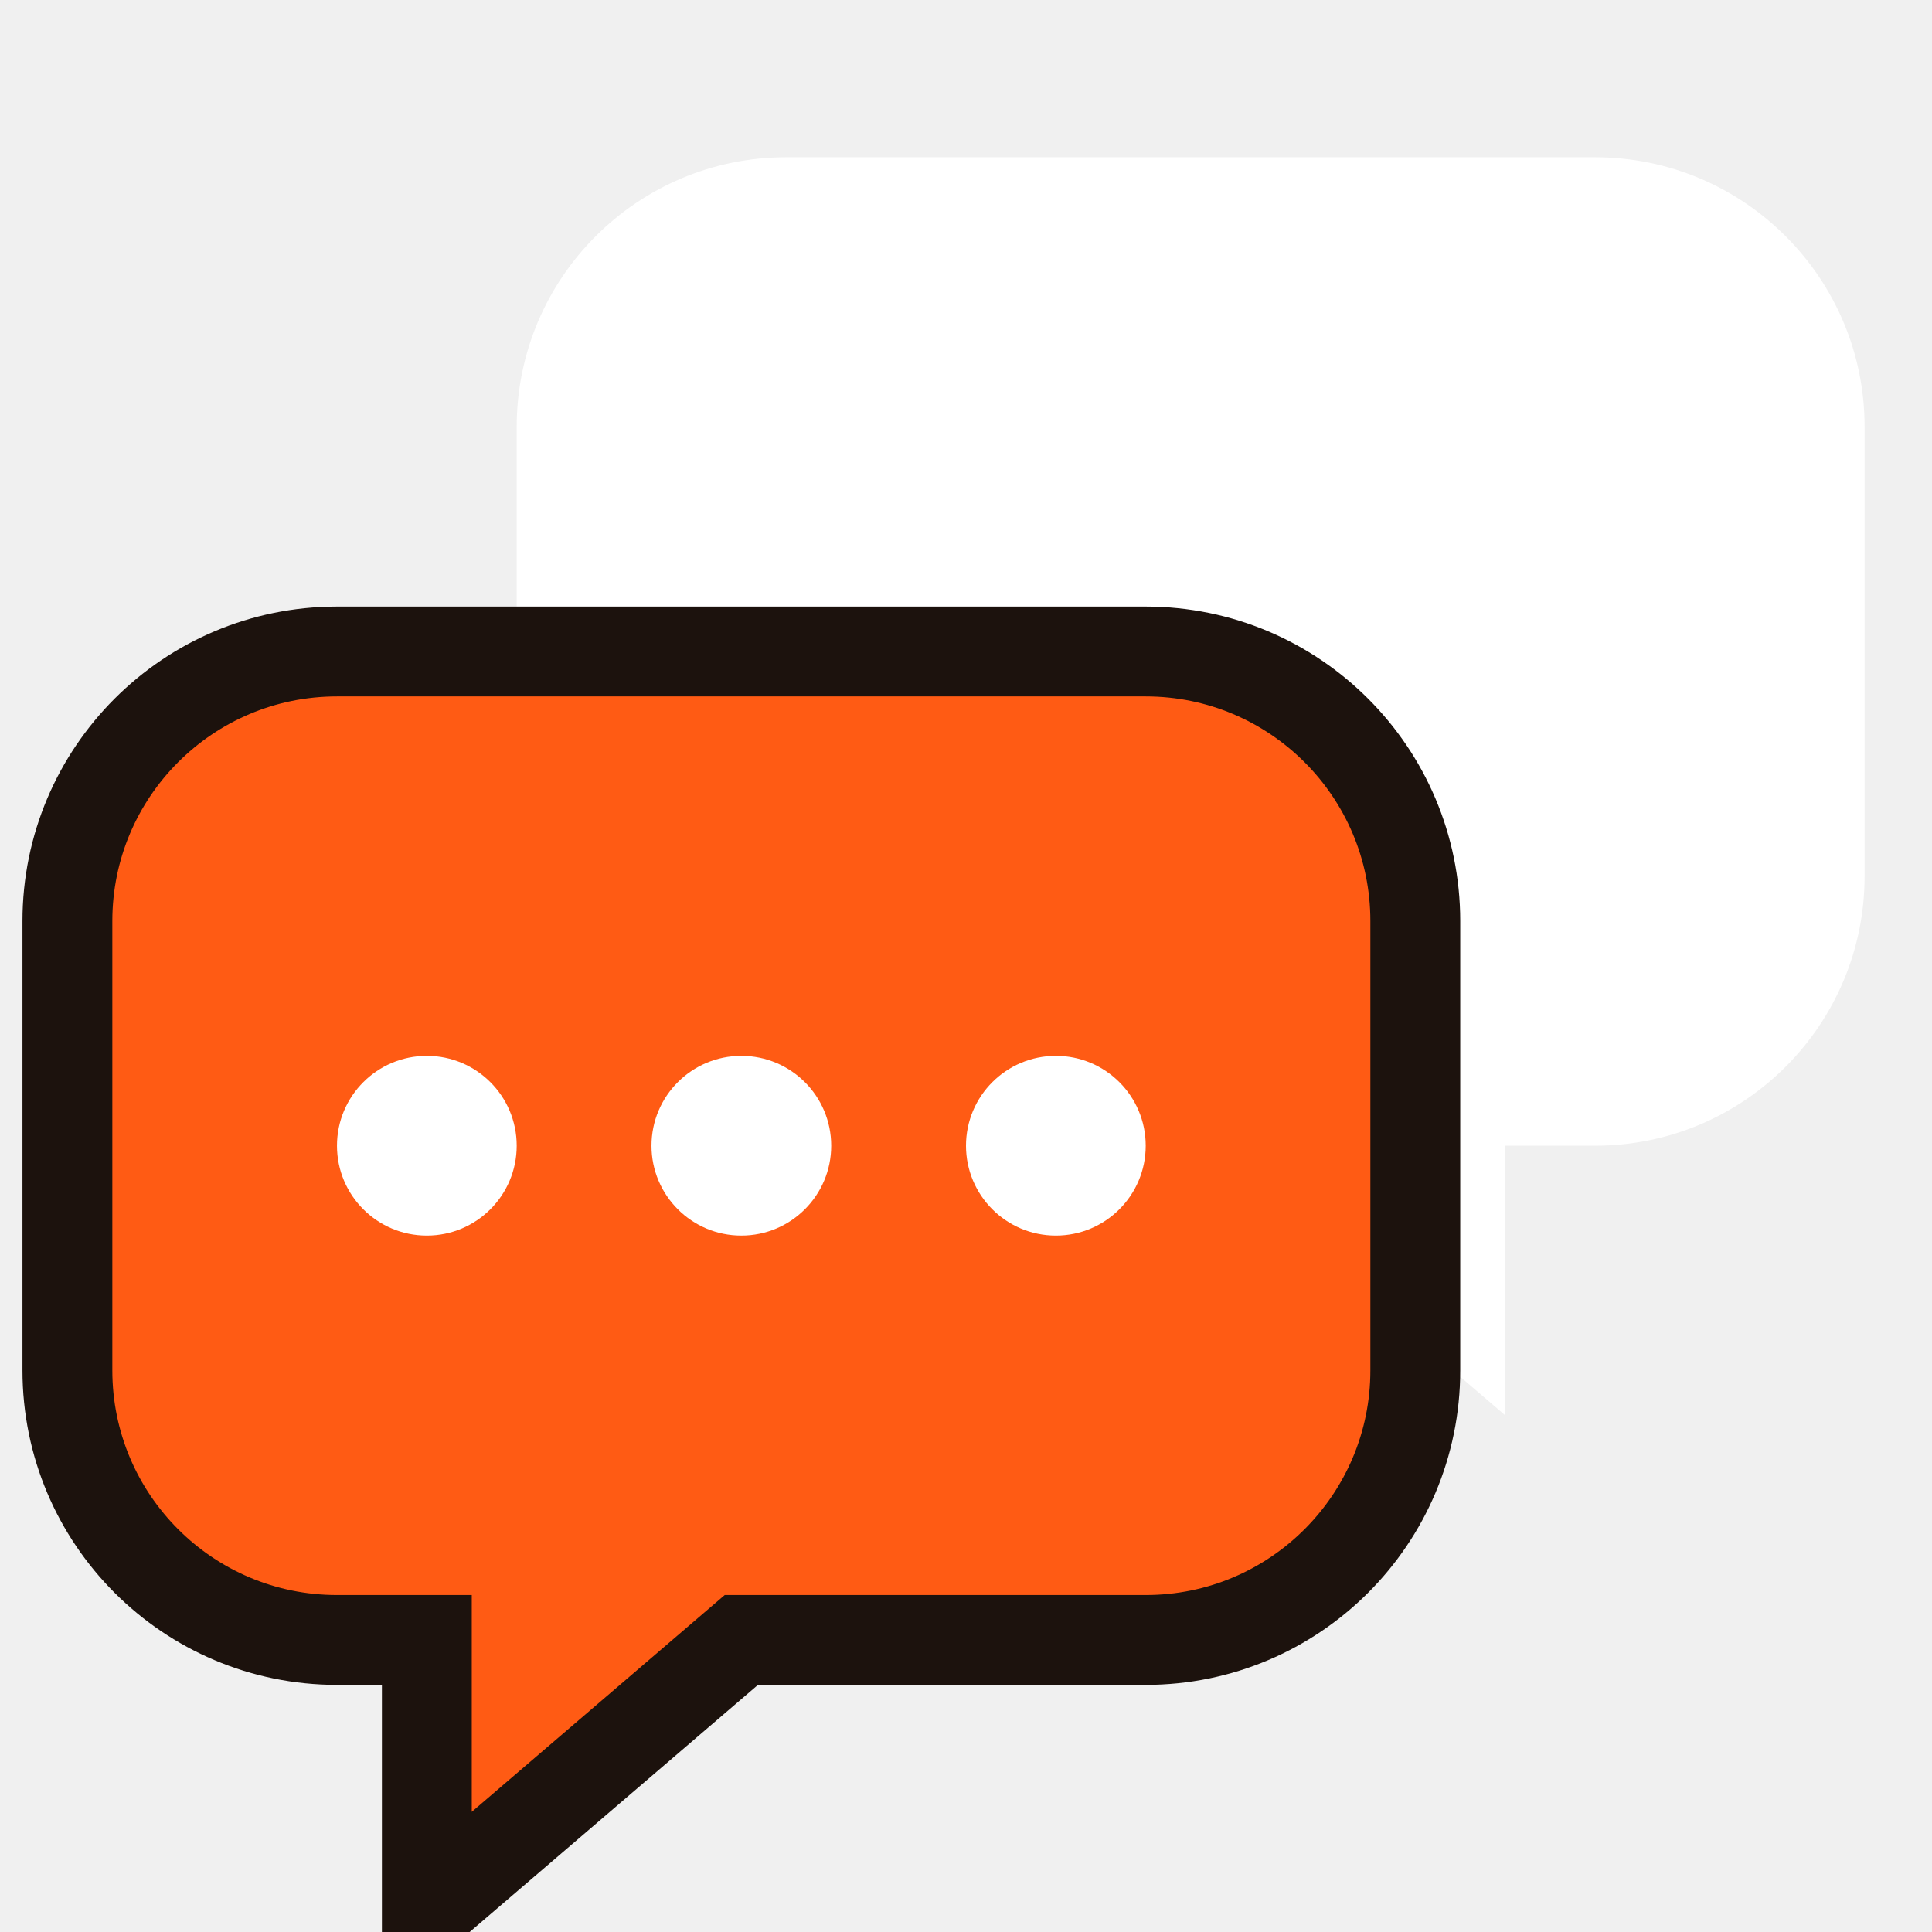
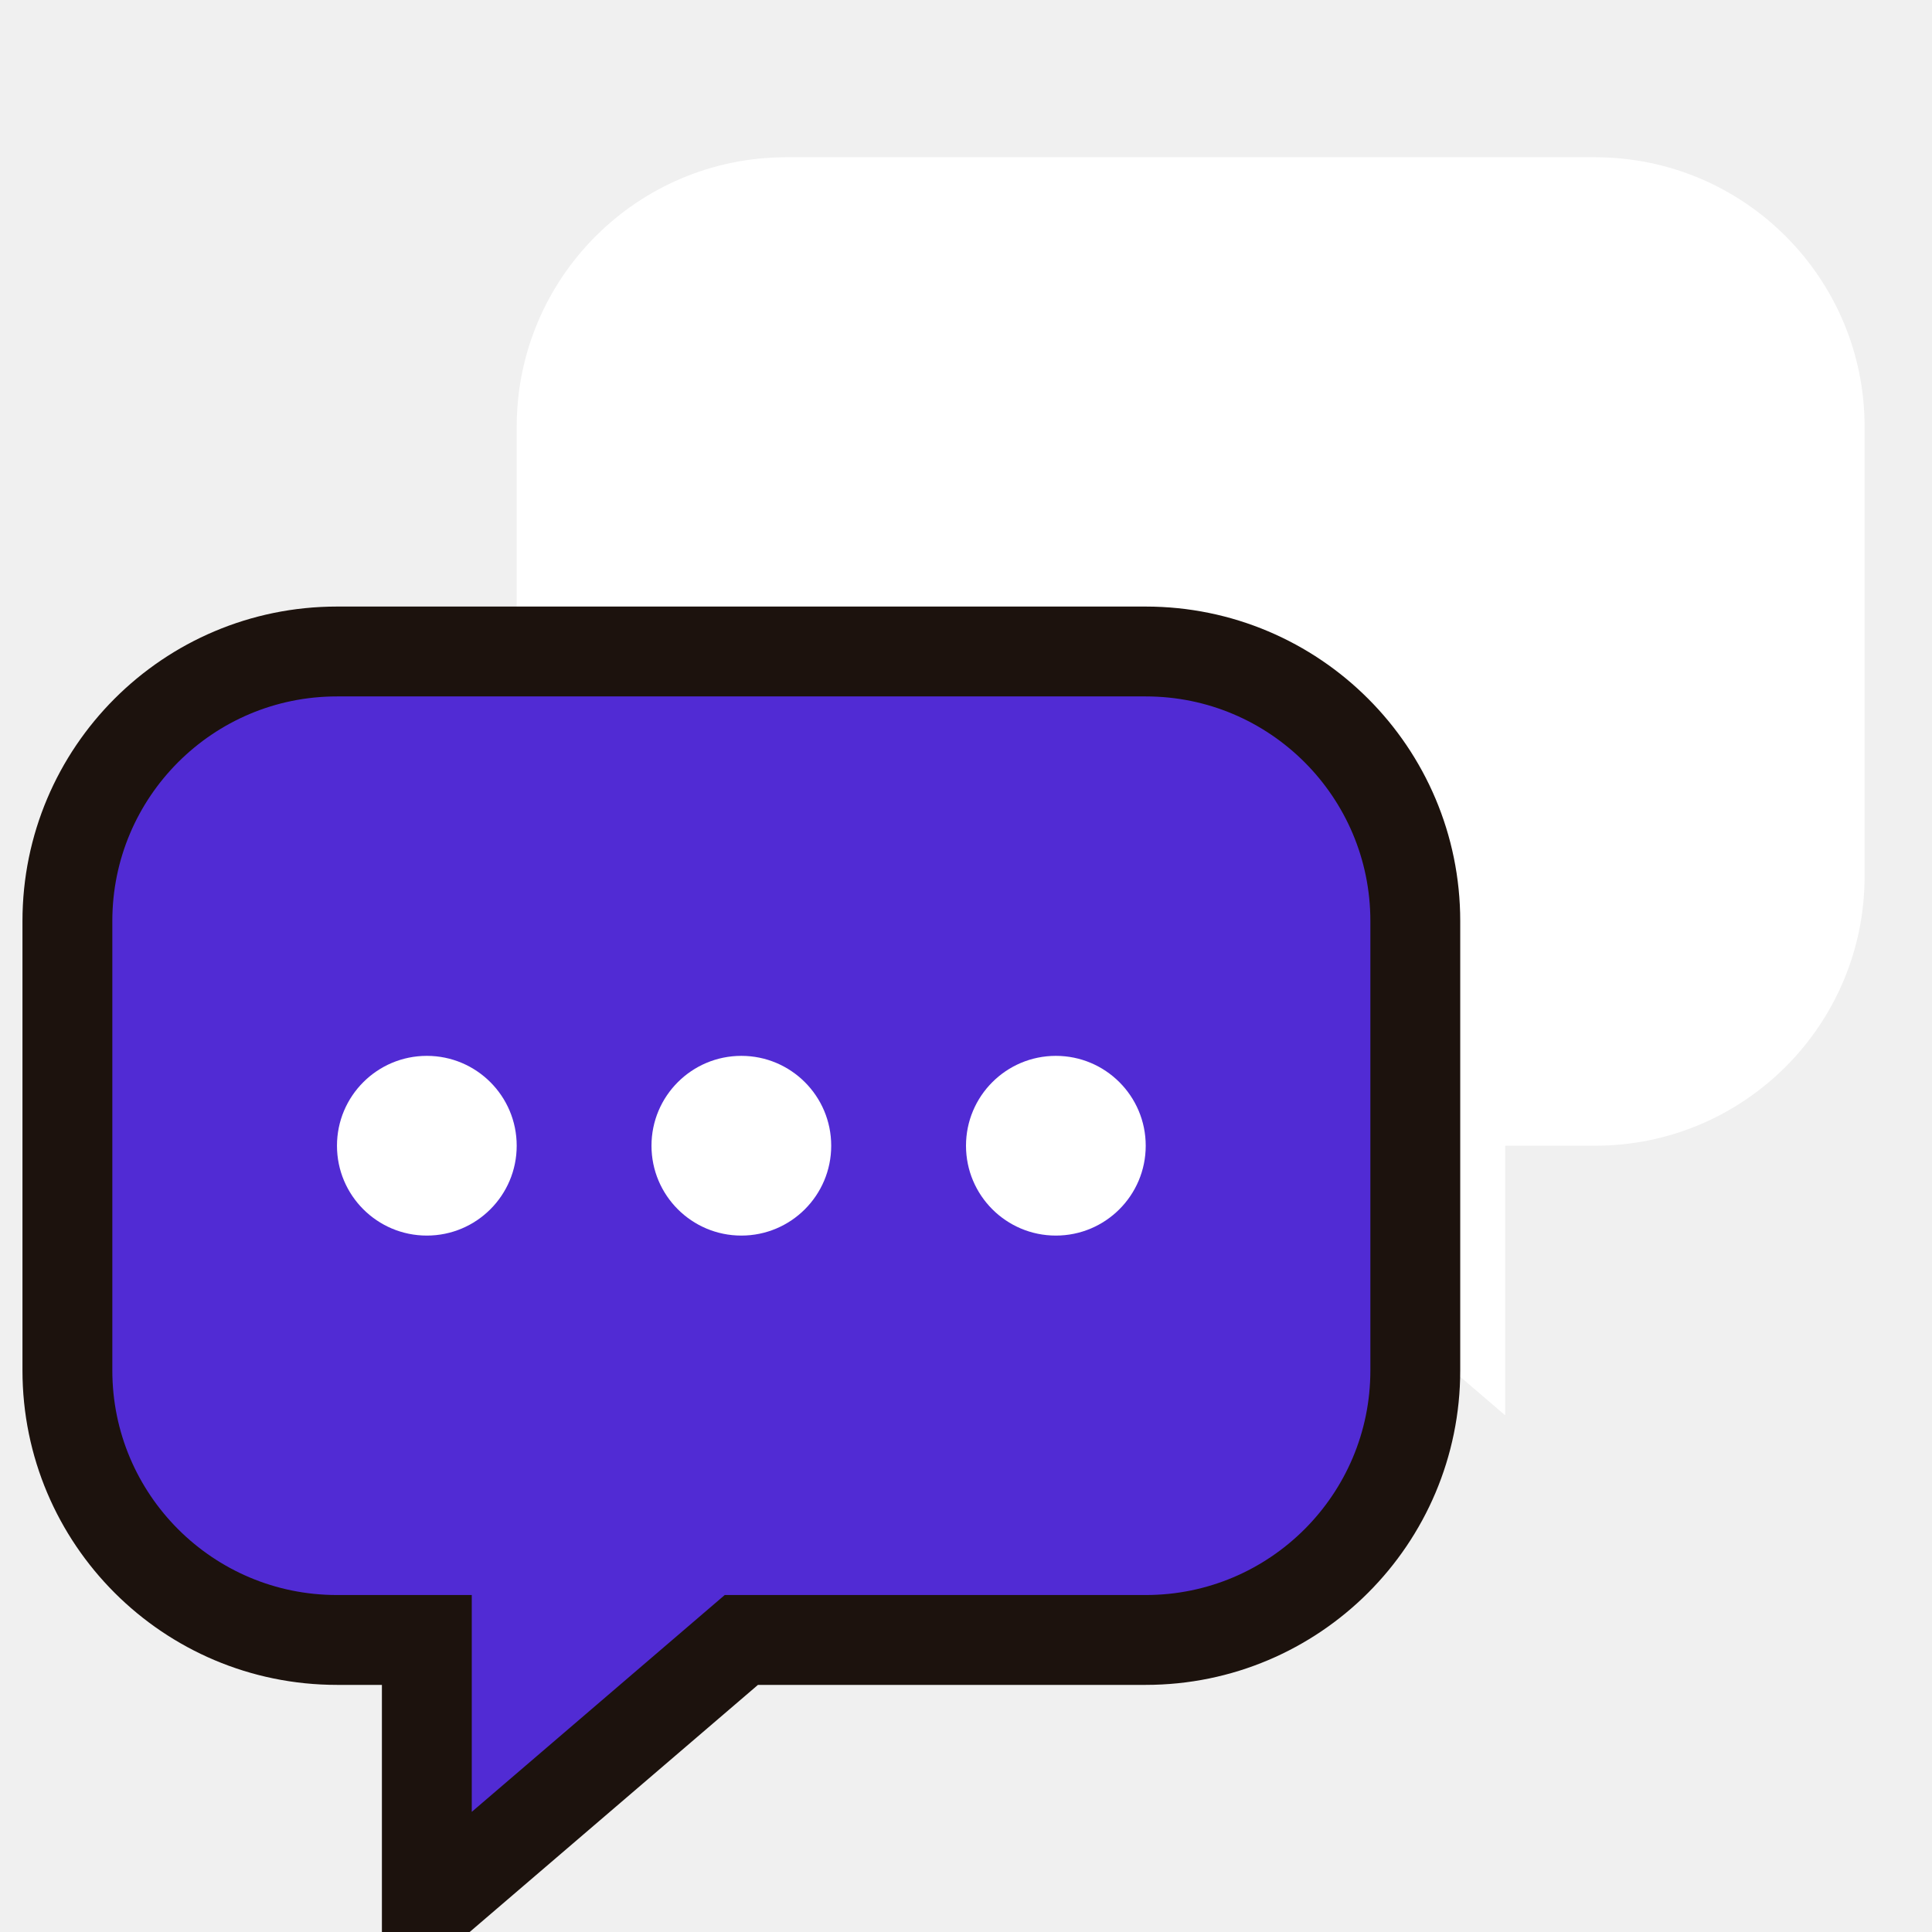
<svg xmlns="http://www.w3.org/2000/svg" width="43" height="43" viewBox="2.5 2.5 43 43" version="1.1">
  <path d="M20 6 H38 a6 6 0 0 1 6 6 V22 a6 6 0 0 1 -6 6 H36 L36 34 L29 28 H20 a6 6 0 0 1 -6 -6 V12 a6 6 0 0 1 6 -6 Z" fill="#FFFFFF" />
-   <path d="M10 17 H28 a6 6 0 0 1 6 6 V33 a6 6 0 0 1 -6 6 H19 L12 45 L12 39 H10 a6 6 0 0 1 -6 -6 V23 a6 6 0 0 1 6 -6 Z" fill="#FF5B14" stroke="#1C120D" stroke-width="2" />
+   <path d="M10 17 H28 a6 6 0 0 1 6 6 V33 a6 6 0 0 1 -6 6 H19 L12 45 L12 39 H10 a6 6 0 0 1 -6 -6 V23 a6 6 0 0 1 6 -6 Z" fill="#512BD4" stroke="#1C120D" stroke-width="2" />
  <circle cx="12" cy="28" r="2" fill="#FFFFFF" />
  <circle cx="19" cy="28" r="2" fill="#FFFFFF" />
  <circle cx="26" cy="28" r="2" fill="#FFFFFF" />
</svg>
